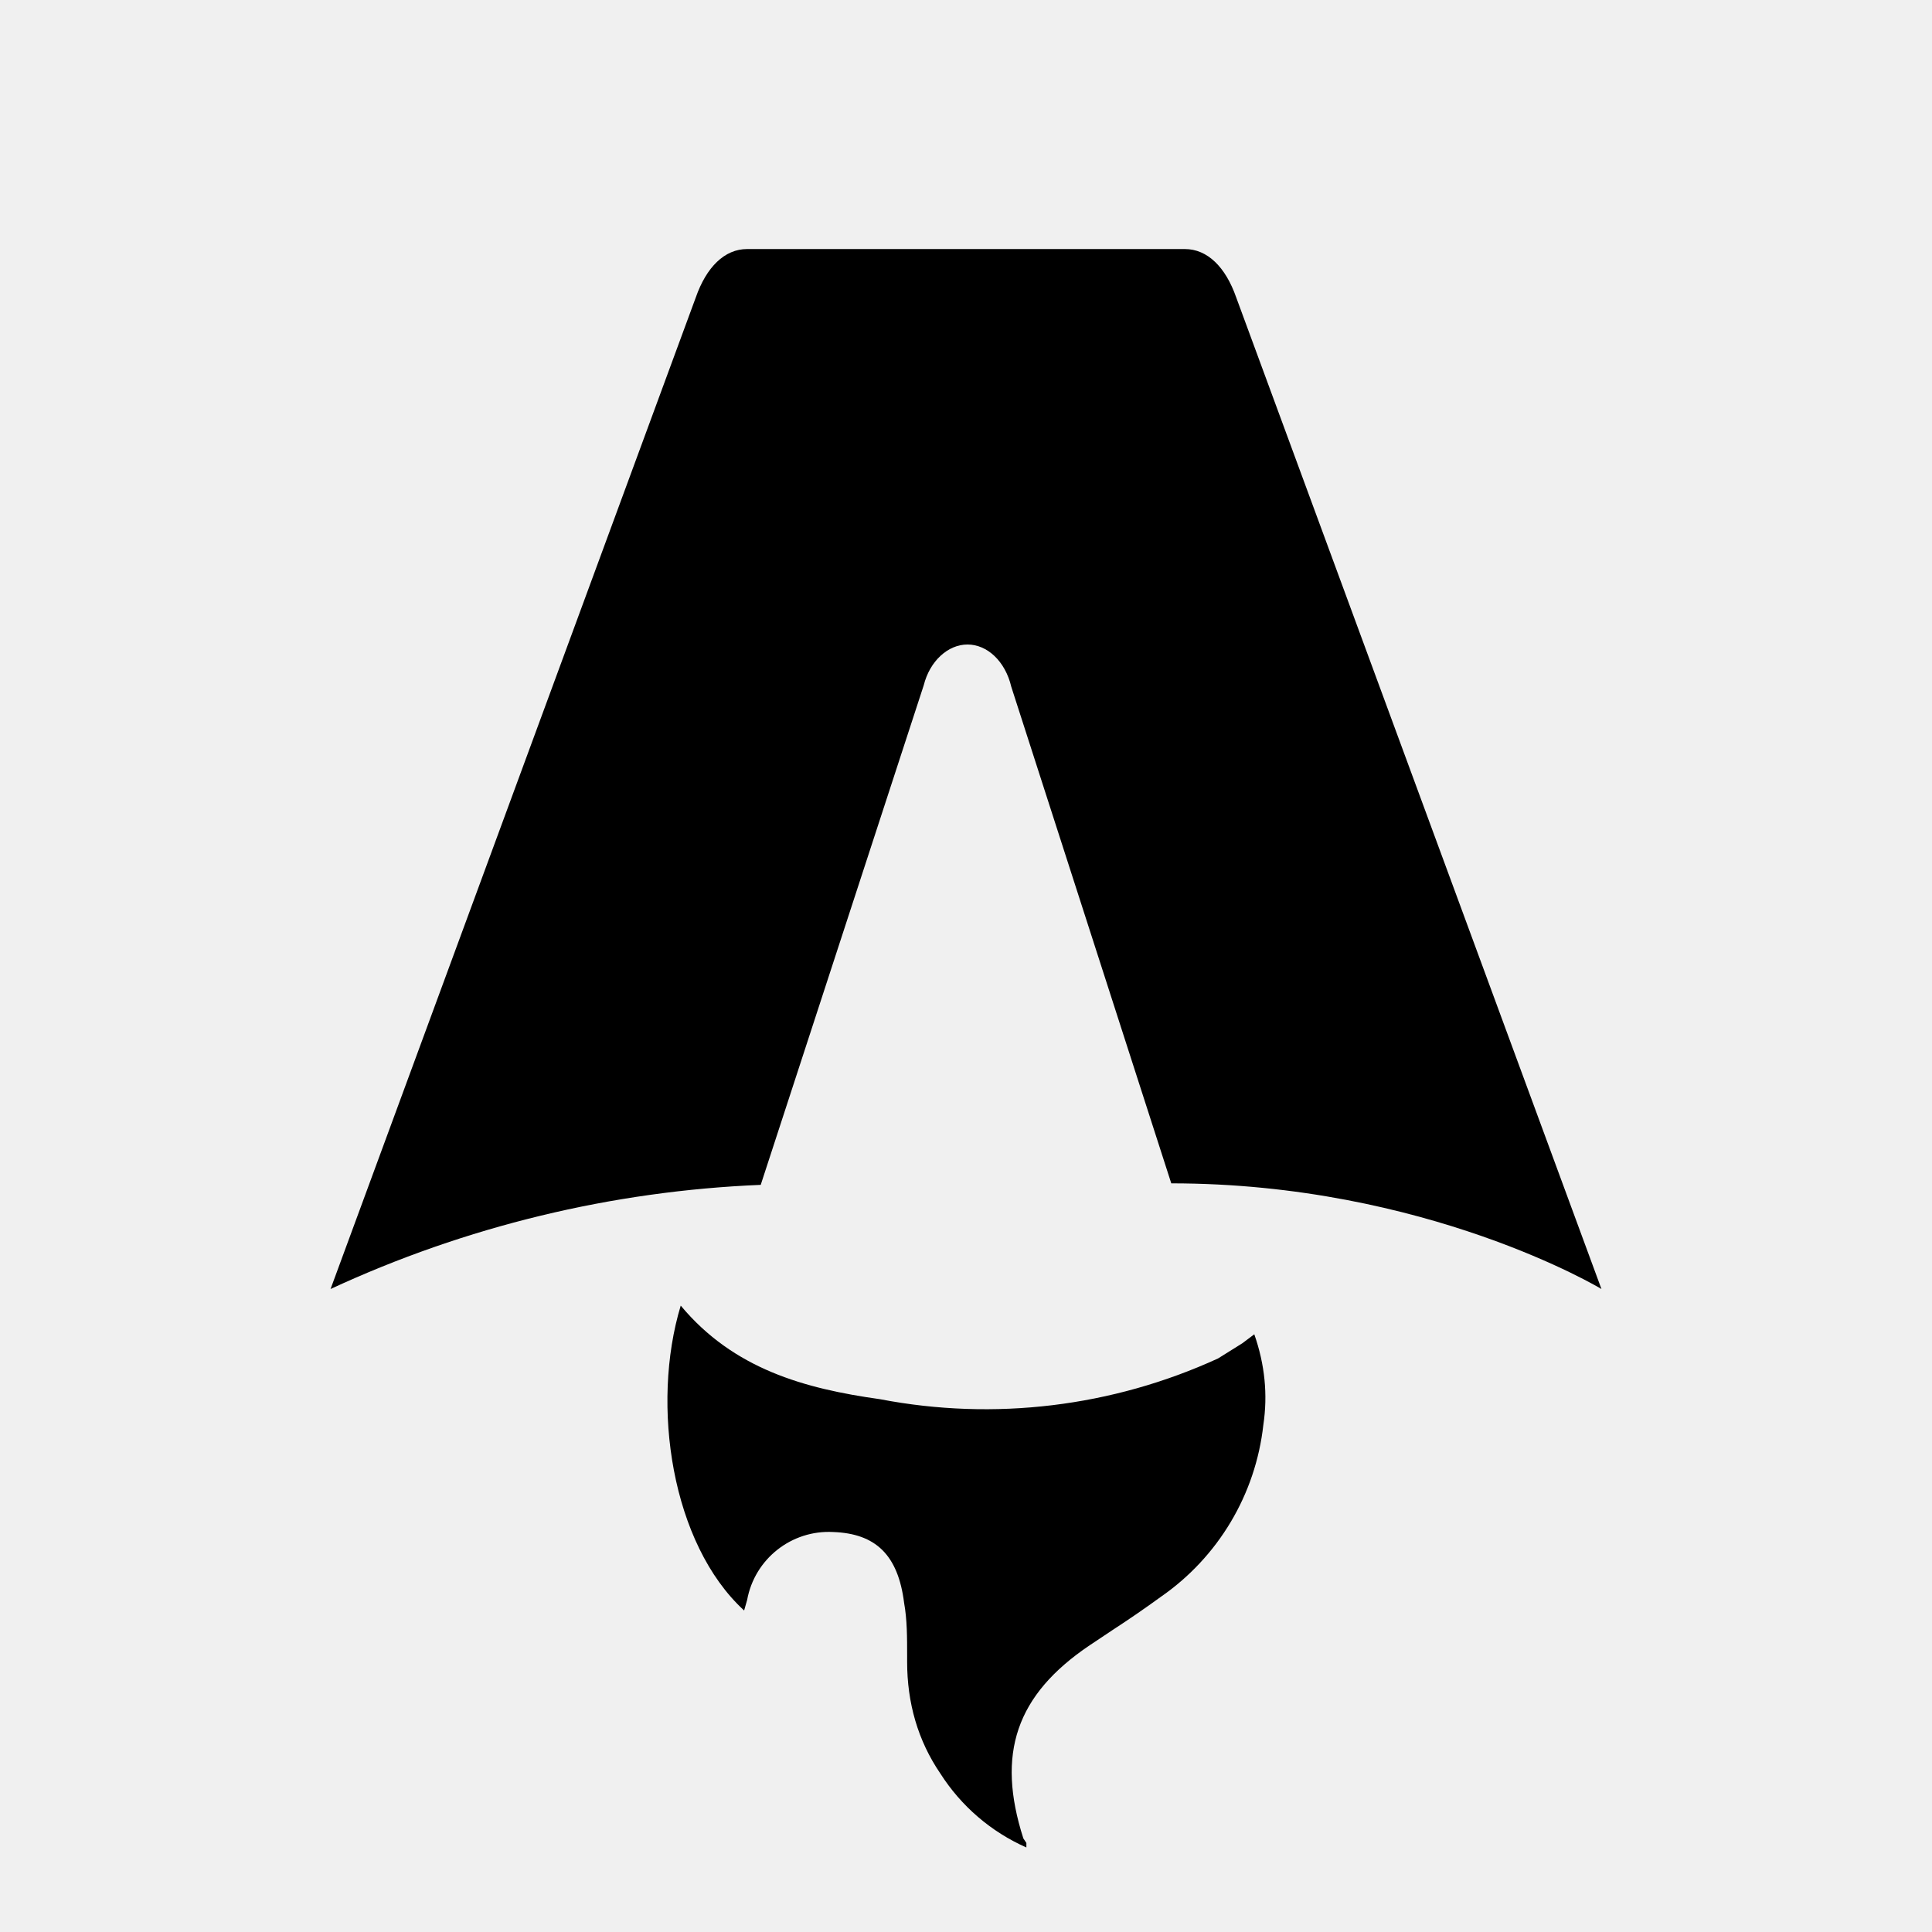
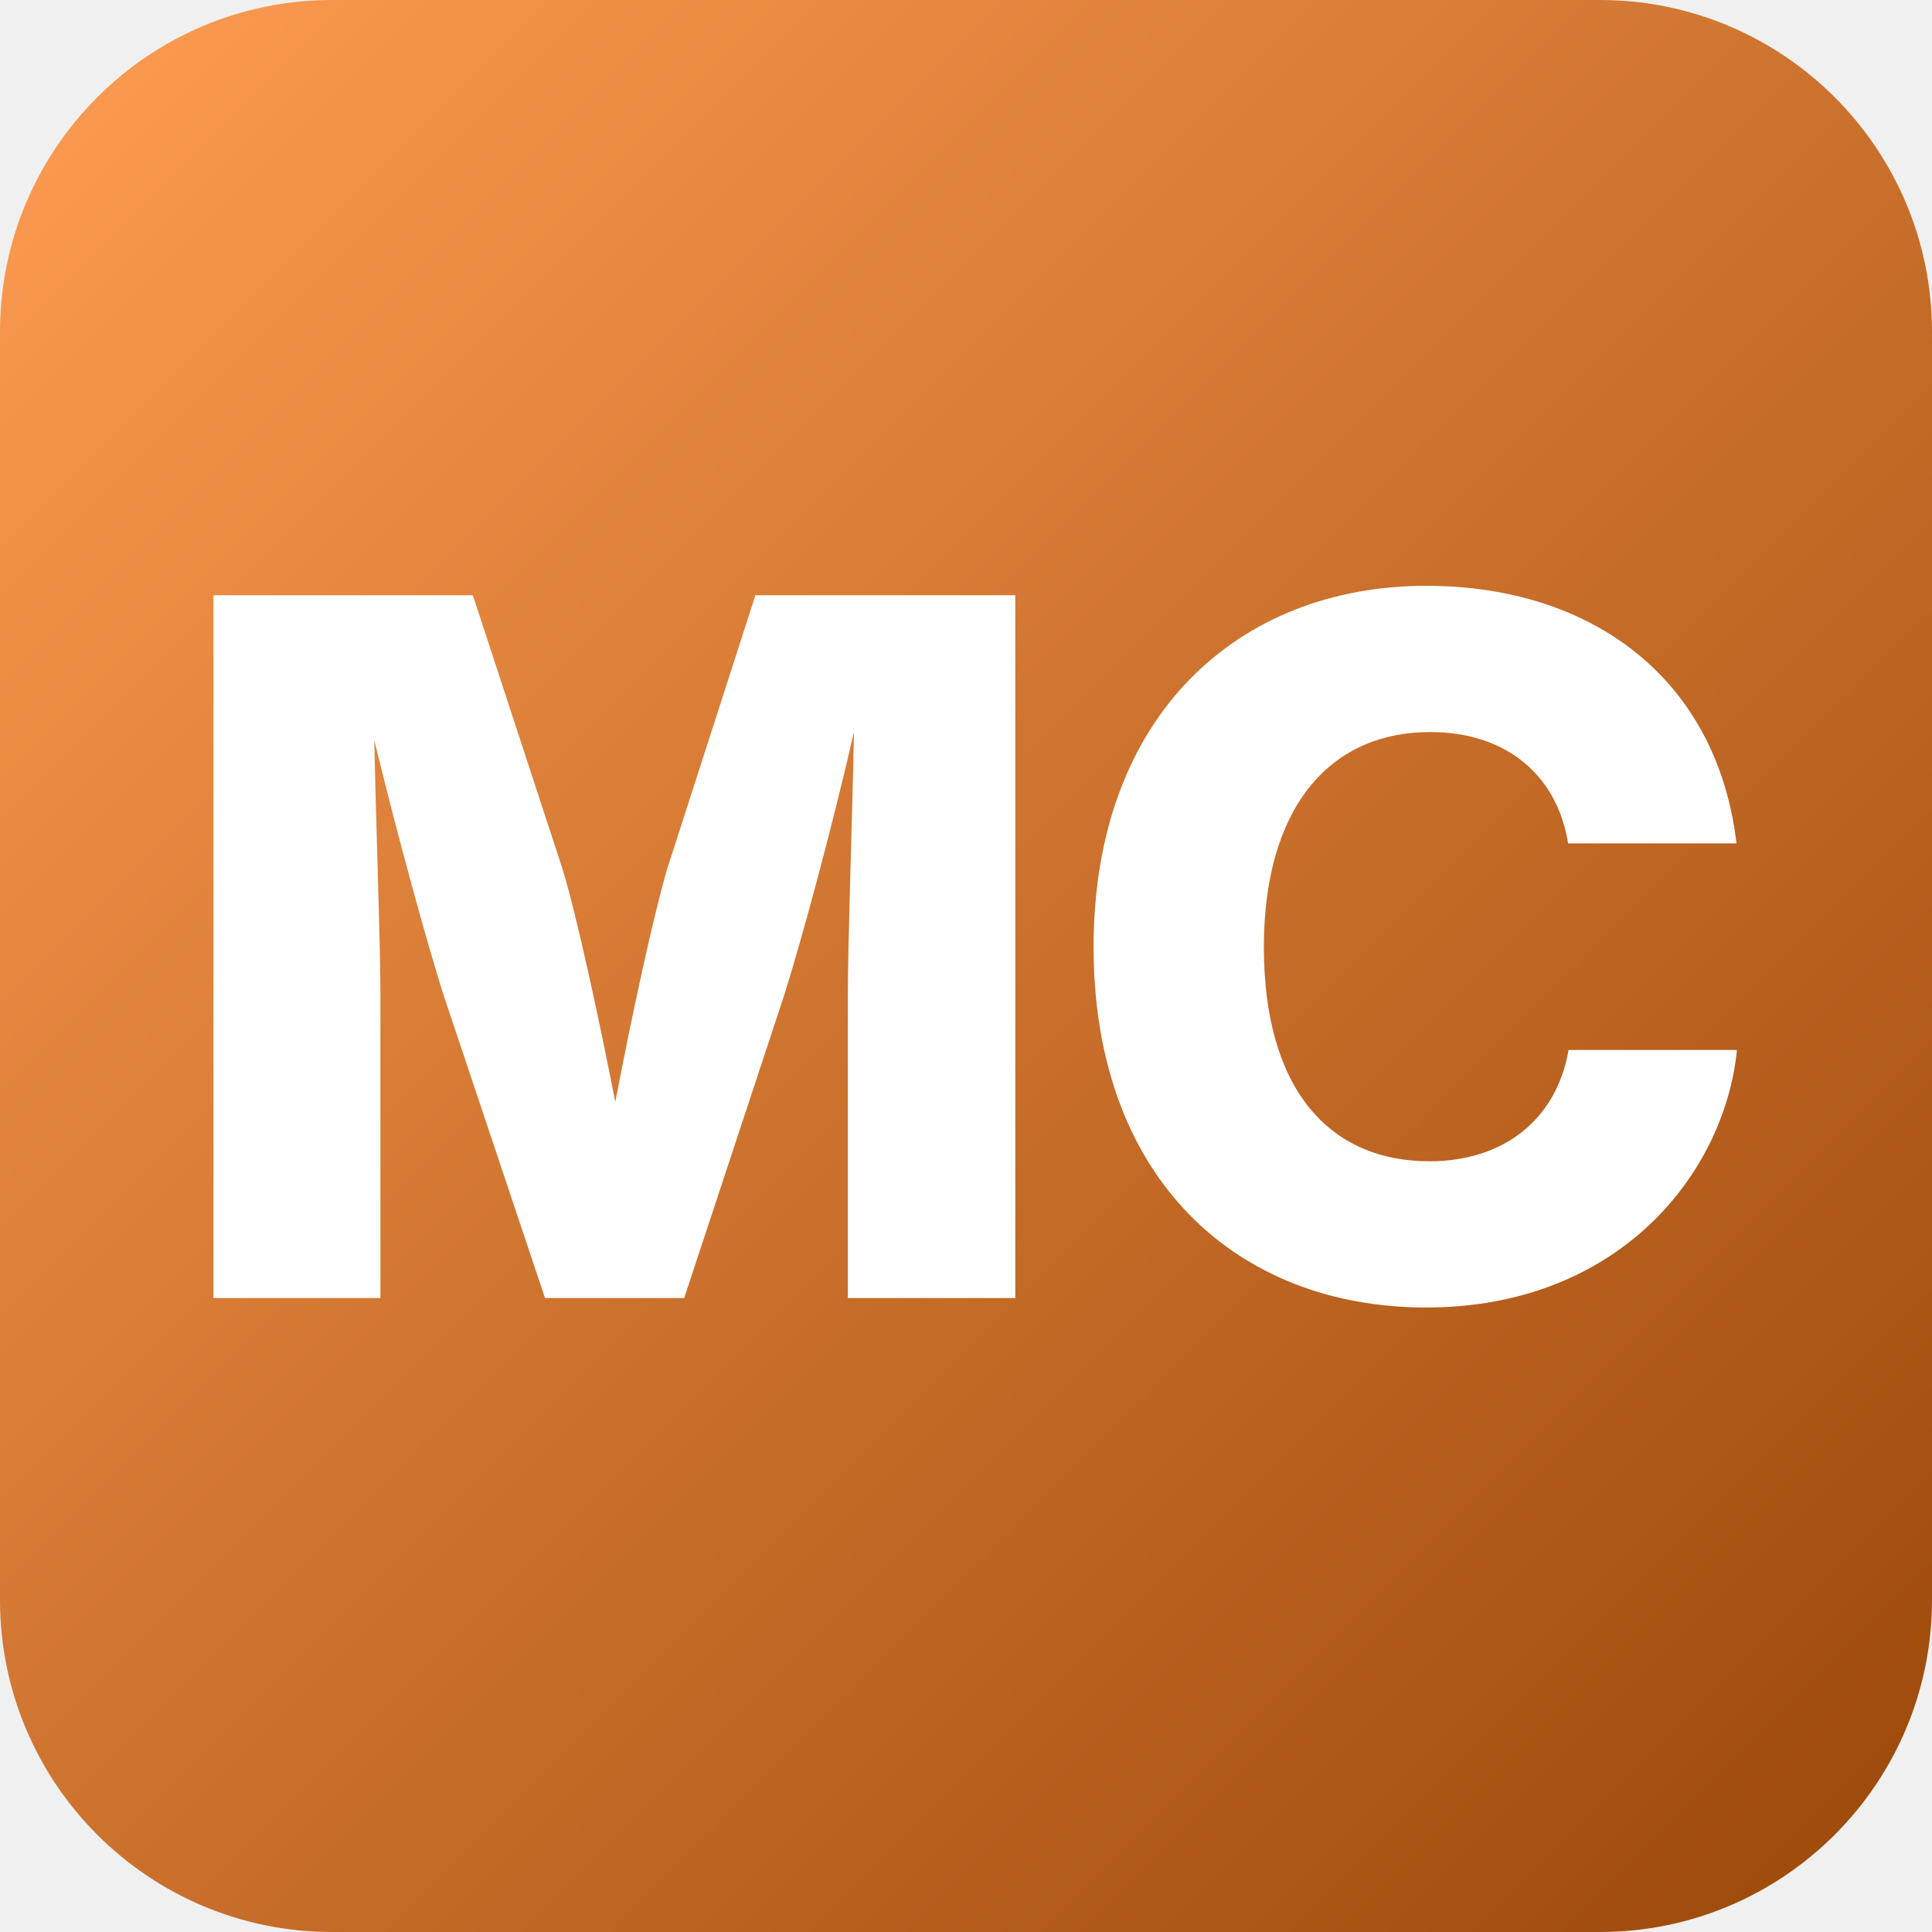
- <svg xmlns="http://www.w3.org/2000/svg" fill="none" viewBox="0 0 128 128">
-   <path d="M50.4 78.5a75.1 75.1 0 0 0-28.5 6.9l24.2-65.7c.7-2 1.9-3.2 3.4-3.2h29c1.5 0 2.7 1.2 3.4 3.2l24.2 65.7s-11.6-7-28.5-7L67 45.5c-.4-1.7-1.6-2.8-2.9-2.8-1.3 0-2.5 1.1-2.9 2.7L50.4 78.5Zm-1.1 28.2Zm-4.2-20.2c-2 6.6-.6 15.8 4.2 20.2a17.5 17.5 0 0 1 .2-.7 5.5 5.5 0 0 1 5.7-4.5c2.8.1 4.3 1.5 4.7 4.7.2 1.1.2 2.3.2 3.5v.4c0 2.7.7 5.2 2.2 7.4a13 13 0 0 0 5.7 4.9v-.3l-.2-.3c-1.8-5.6-.5-9.5 4.4-12.8l1.5-1a73 73 0 0 0 3.2-2.2 16 16 0 0 0 6.8-11.4c.3-2 .1-4-.6-6l-.8.6-1.6 1a37 37 0 0 1-22.4 2.7c-5-.7-9.7-2-13.2-6.2Z" />
-   <style>
-         path { fill: #000; }
-         @media (prefers-color-scheme: dark) {
-             path { fill: #FFF; }
-         }
-     </style>
+ <svg xmlns="http://www.w3.org/2000/svg" viewBox="0 0 128 128">
+   <defs>
+     <linearGradient id="g" x1="0" y1="0" x2="1" y2="1">
+       <stop offset="0%" stop-color="#ff9d52" />
+       <stop offset="100%" stop-color="#9a4709" />
+     </linearGradient>
+   </defs>
+   <rect width="128" height="128" rx="22" ry="22" fill="url(#g)" />
+   <text x="64" y="86" text-anchor="middle" font-family="Inter, -apple-system, 'Segoe UI', system-ui, sans-serif" font-weight="800" font-size="64" fill="#ffffff" letter-spacing="-1">MC</text>
</svg>
